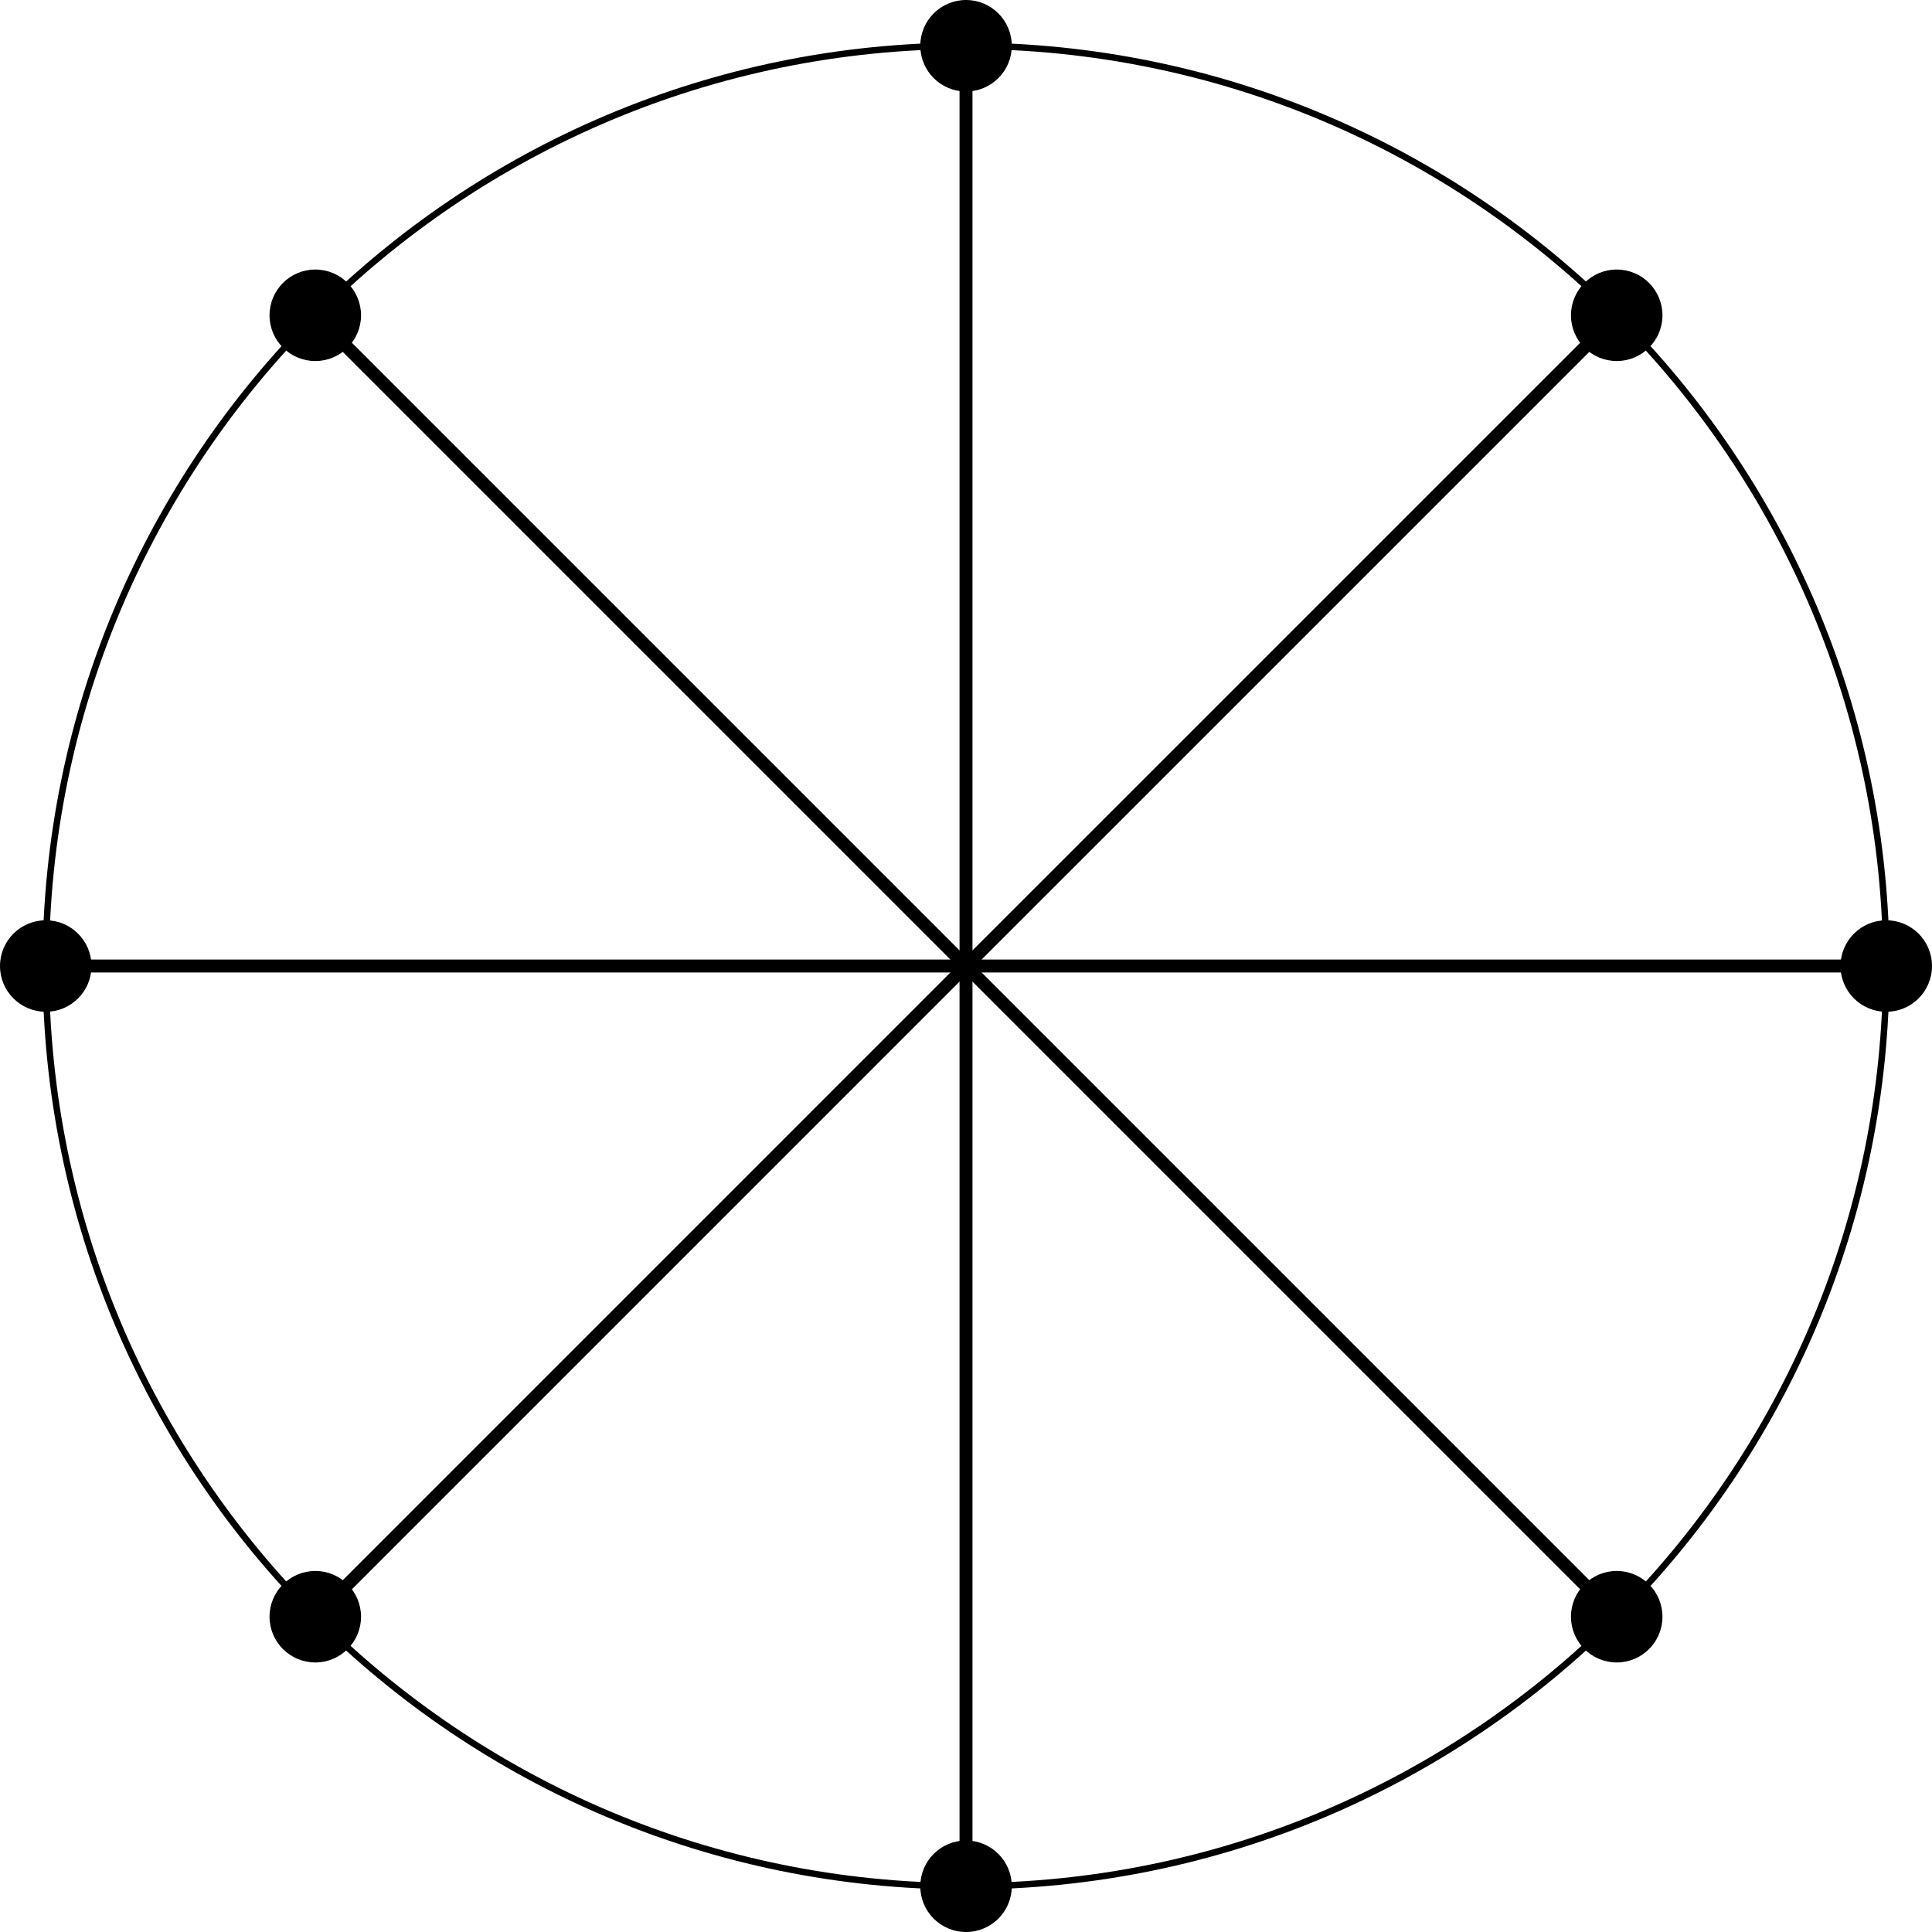
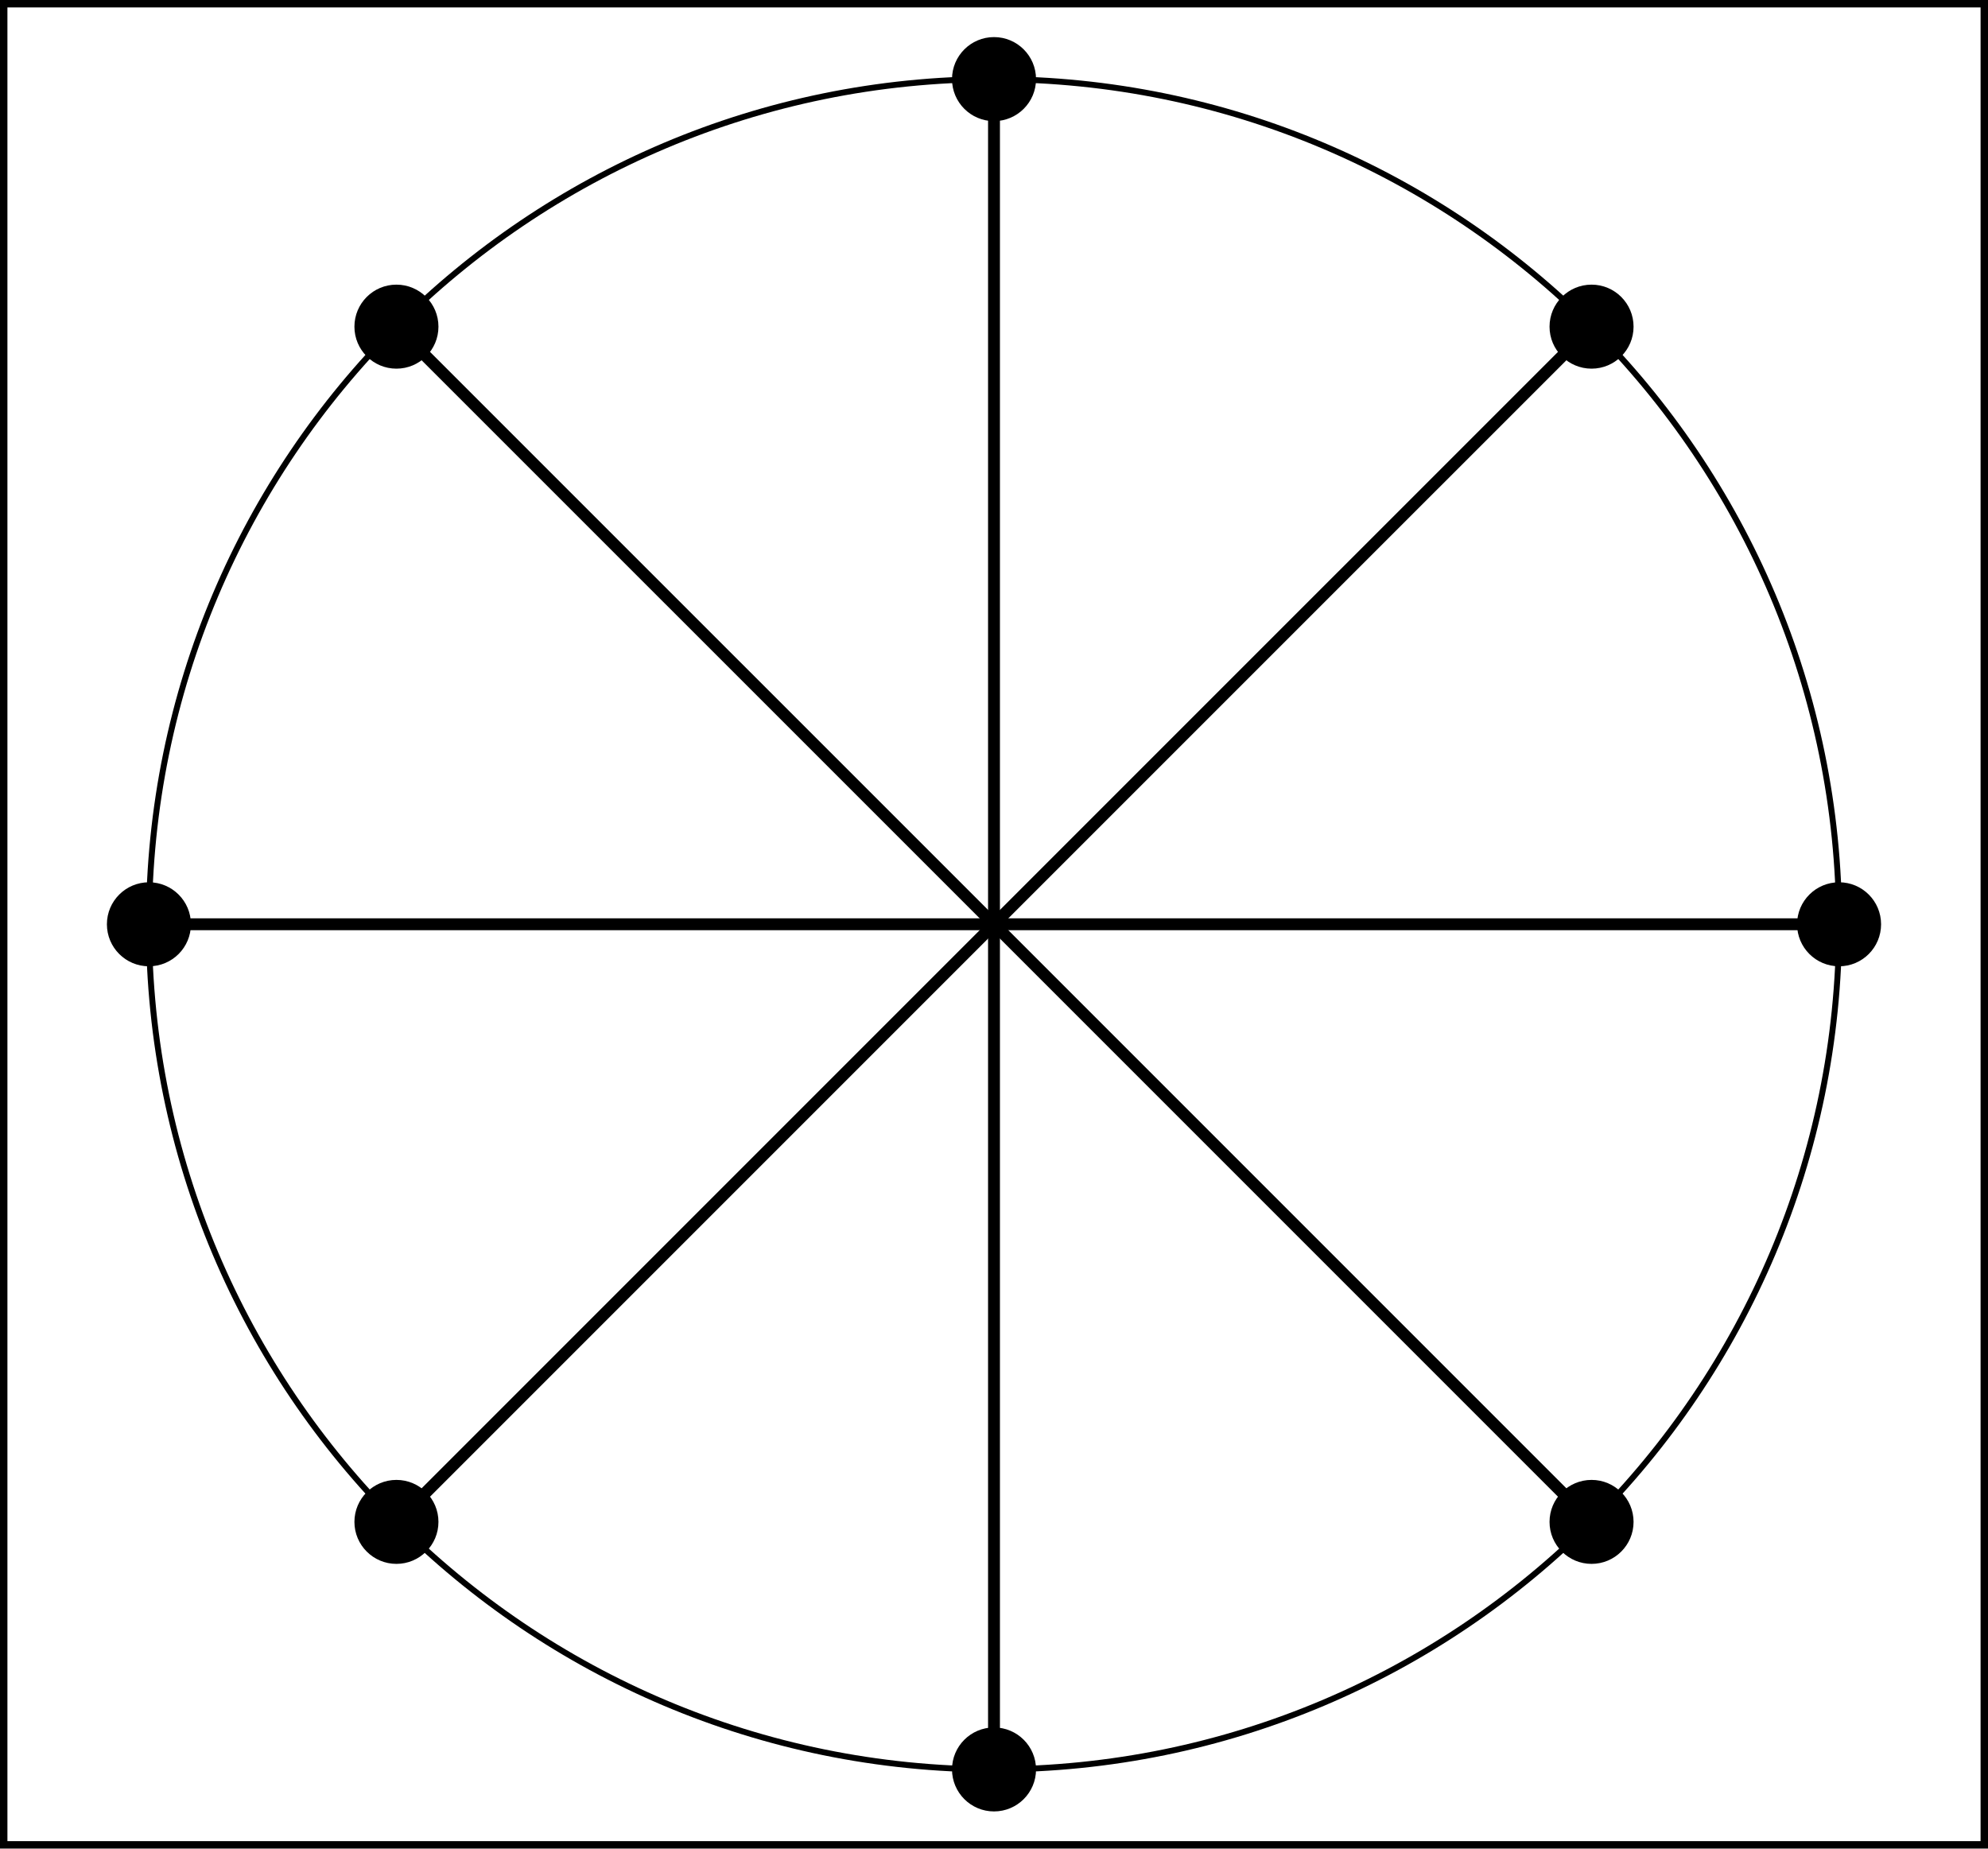
- <svg xmlns="http://www.w3.org/2000/svg" version="1.1" width="119.023pt" height="119.023pt" viewBox="-62.039 -62.039 119.023 119.023">
+ <svg xmlns="http://www.w3.org/2000/svg" version="1.1" width="133.368pt" height="124.003pt" viewBox="-36 -36 133.368 124.003">
  <g id="page1">
-     <rect x="-62.039" y="-62.039" width="119.023" height="119.023" fill="#fff" />
-     <path d="M-2.527-2.527H54.168" stroke="#000" fill="none" stroke-width=".797" />
-     <path d="M-2.527-2.527L37.562-42.613" stroke="#000" fill="none" stroke-width=".797" stroke-miterlimit="10" />
-     <path d="M-2.527-2.527V-59.219" stroke="#000" fill="none" stroke-width=".797" stroke-miterlimit="10" />
-     <path d="M-2.527-2.527L-42.613-42.613" stroke="#000" fill="none" stroke-width=".797" stroke-miterlimit="10" />
-     <path d="M-2.527-2.527H-59.219" stroke="#000" fill="none" stroke-width=".797" stroke-miterlimit="10" />
-     <path d="M-2.527-2.527L-42.613 37.562" stroke="#000" fill="none" stroke-width=".797" stroke-miterlimit="10" />
-     <path d="M-2.527-2.527V54.168" stroke="#000" fill="none" stroke-width=".797" stroke-miterlimit="10" />
-     <path d="M-2.527-2.527L37.562 37.562" stroke="#000" fill="none" stroke-width=".797" stroke-miterlimit="10" />
-     <path d="M54.168-2.527C54.168-33.836 28.785-59.219-2.527-59.219C-33.836-59.219-59.219-33.836-59.219-2.527C-59.219 28.785-33.836 54.168-2.527 54.168C28.785 54.168 54.168 28.785 54.168-2.527Z" stroke="#000" fill="none" stroke-width=".399" stroke-miterlimit="10" />
-     <path d="M56.984-2.527C56.984-4.082 55.723-5.344 54.168-5.344C52.609-5.344 51.348-4.082 51.348-2.527C51.348-.969 52.609 .293 54.168 .293C55.723 .293 56.984-.969 56.984-2.527Z" />
-     <path d="M40.379-42.613C40.379-44.172 39.117-45.434 37.562-45.434C36.004-45.434 34.742-44.172 34.742-42.613C34.742-41.059 36.004-39.797 37.562-39.797C39.117-39.797 40.379-41.059 40.379-42.613Z" />
-     <path d="M.293-59.219C.293-60.777-.969-62.039-2.527-62.039C-4.082-62.039-5.344-60.777-5.344-59.219C-5.344-57.664-4.082-56.402-2.527-56.402C-.969-56.402 .293-57.664 .293-59.219Z" />
-     <path d="M-39.797-42.613C-39.797-44.172-41.059-45.434-42.613-45.434C-44.172-45.434-45.434-44.172-45.434-42.613C-45.434-41.059-44.172-39.797-42.613-39.797C-41.059-39.797-39.797-41.059-39.797-42.613Z" />
-     <path d="M-56.402-2.527C-56.402-4.082-57.664-5.344-59.219-5.344C-60.777-5.344-62.039-4.082-62.039-2.527C-62.039-.969-60.777 .293-59.219 .293C-57.664 .293-56.402-.969-56.402-2.527Z" />
-     <path d="M-39.797 37.562C-39.797 36.004-41.059 34.742-42.613 34.742C-44.172 34.742-45.434 36.004-45.434 37.562C-45.434 39.117-44.172 40.379-42.613 40.379C-41.059 40.379-39.797 39.117-39.797 37.562Z" />
-     <path d="M.293 54.168C.293 52.609-.969 51.348-2.527 51.348C-4.082 51.348-5.344 52.609-5.344 54.168C-5.344 55.723-4.082 56.984-2.527 56.984C-.969 56.984 .293 55.723 .293 54.168Z" />
-     <path d="M40.379 37.562C40.379 36.004 39.117 34.742 37.562 34.742C36.004 34.742 34.742 36.004 34.742 37.562C34.742 39.117 36.004 40.379 37.562 40.379C39.117 40.379 40.379 39.117 40.379 37.562Z" />
+     <rect x="-36" y="-36" width="133.368" height="124.003" fill="#fff" />
+     <path d="M30.684 26H87.379" stroke="#000" fill="none" stroke-width=".797" />
+     <path d="M30.684 26L70.773-14.086" stroke="#000" fill="none" stroke-width=".797" stroke-miterlimit="10" />
+     <path d="M30.684 26V-30.691" stroke="#000" fill="none" stroke-width=".797" stroke-miterlimit="10" />
+     <path d="M30.684 26L-9.406-14.086" stroke="#000" fill="none" stroke-width=".797" stroke-miterlimit="10" />
+     <path d="M30.684 26H-26.008" stroke="#000" fill="none" stroke-width=".797" stroke-miterlimit="10" />
+     <path d="M30.684 26L-9.406 66.09" stroke="#000" fill="none" stroke-width=".797" stroke-miterlimit="10" />
+     <path d="M30.684 26V82.695" stroke="#000" fill="none" stroke-width=".797" stroke-miterlimit="10" />
+     <path d="M30.684 26L70.773 66.09" stroke="#000" fill="none" stroke-width=".797" stroke-miterlimit="10" />
+     <path d="M87.379 26C87.379-5.309 61.996-30.691 30.684-30.691C-.629-30.691-26.008-5.309-26.008 26C-26.008 57.312-.629 82.695 30.684 82.695C61.996 82.695 87.379 57.312 87.379 26Z" stroke="#000" fill="none" stroke-width=".399" stroke-miterlimit="10" />
+     <path d="M90.195 26C90.195 24.445 88.934 23.184 87.379 23.184C85.82 23.184 84.559 24.445 84.559 26C84.559 27.559 85.82 28.82 87.379 28.82C88.934 28.82 90.195 27.559 90.195 26Z" />
+     <path d="M73.59-14.086C73.59-15.645 72.328-16.906 70.773-16.906C69.215-16.906 67.953-15.645 67.953-14.086C67.953-12.531 69.215-11.27 70.773-11.27C72.328-11.27 73.59-12.531 73.59-14.086Z" />
+     <path d="M33.504-30.691C33.504-32.25 32.242-33.512 30.684-33.512C29.129-33.512 27.867-32.25 27.867-30.691C27.867-29.137 29.129-27.875 30.684-27.875C32.242-27.875 33.504-29.137 33.504-30.691Z" />
+     <path d="M-6.586-14.086C-6.586-15.645-7.848-16.906-9.406-16.906C-10.961-16.906-12.223-15.645-12.223-14.086C-12.223-12.531-10.961-11.27-9.406-11.27C-7.848-11.27-6.586-12.531-6.586-14.086Z" />
+     <path d="M-23.191 26C-23.191 24.445-24.453 23.184-26.008 23.184C-27.566 23.184-28.828 24.445-28.828 26C-28.828 27.559-27.566 28.82-26.008 28.82C-24.453 28.82-23.191 27.559-23.191 26Z" />
+     <path d="M-6.586 66.09C-6.586 64.535-7.848 63.273-9.406 63.273C-10.961 63.273-12.223 64.535-12.223 66.09C-12.223 67.644-10.961 68.906-9.406 68.906C-7.848 68.906-6.586 67.644-6.586 66.09Z" />
+     <path d="M33.504 82.695C33.504 81.141 32.242 79.879 30.684 79.879C29.129 79.879 27.867 81.141 27.867 82.695S29.129 85.512 30.684 85.512C32.242 85.512 33.504 84.25 33.504 82.695Z" />
+     <path d="M73.59 66.09C73.59 64.535 72.328 63.273 70.773 63.273C69.215 63.273 67.953 64.535 67.953 66.09C67.953 67.644 69.215 68.906 70.773 68.906C72.328 68.906 73.59 67.644 73.59 66.09Z" />
+     <rect x="-36" y="-36" height=".498" width="133.368" />
+     <rect x="-36" y="-35.751" height="123.505" width=".498" />
+     <rect x="96.87" y="-35.751" height="123.505" width=".498" />
+     <rect x="-36" y="87.505" height=".498" width="133.368" />
  </g>
</svg>
